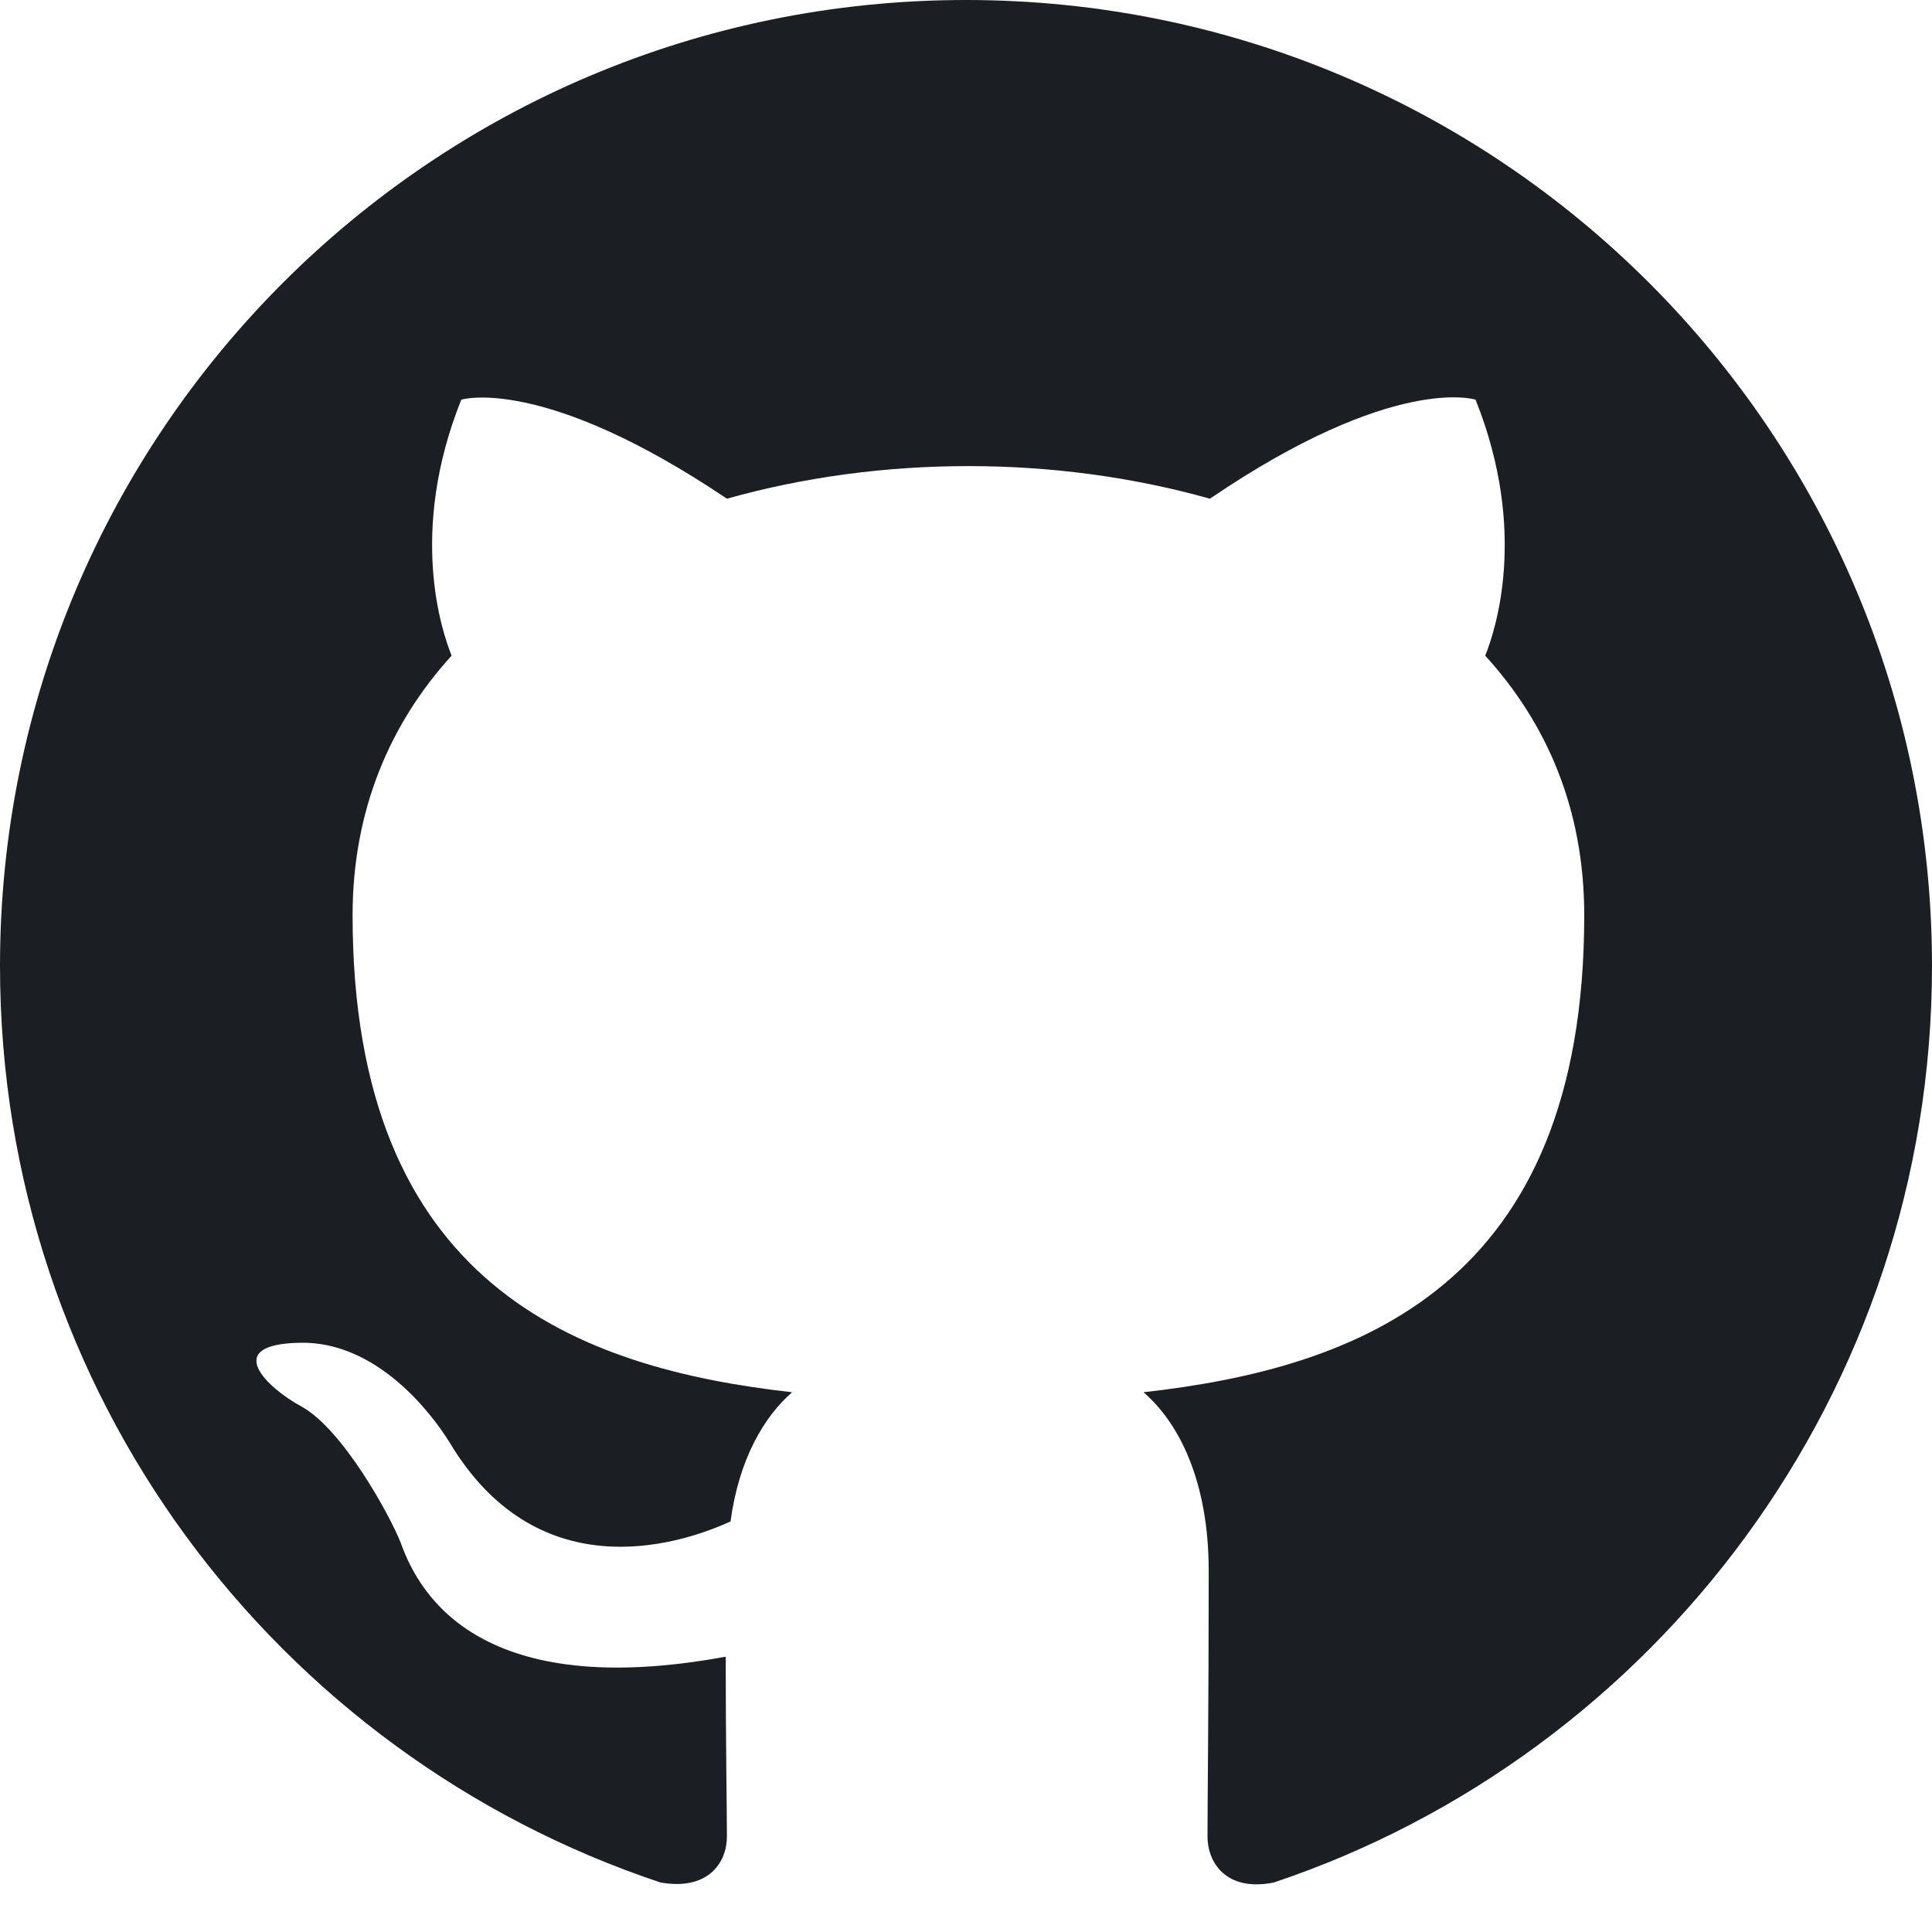
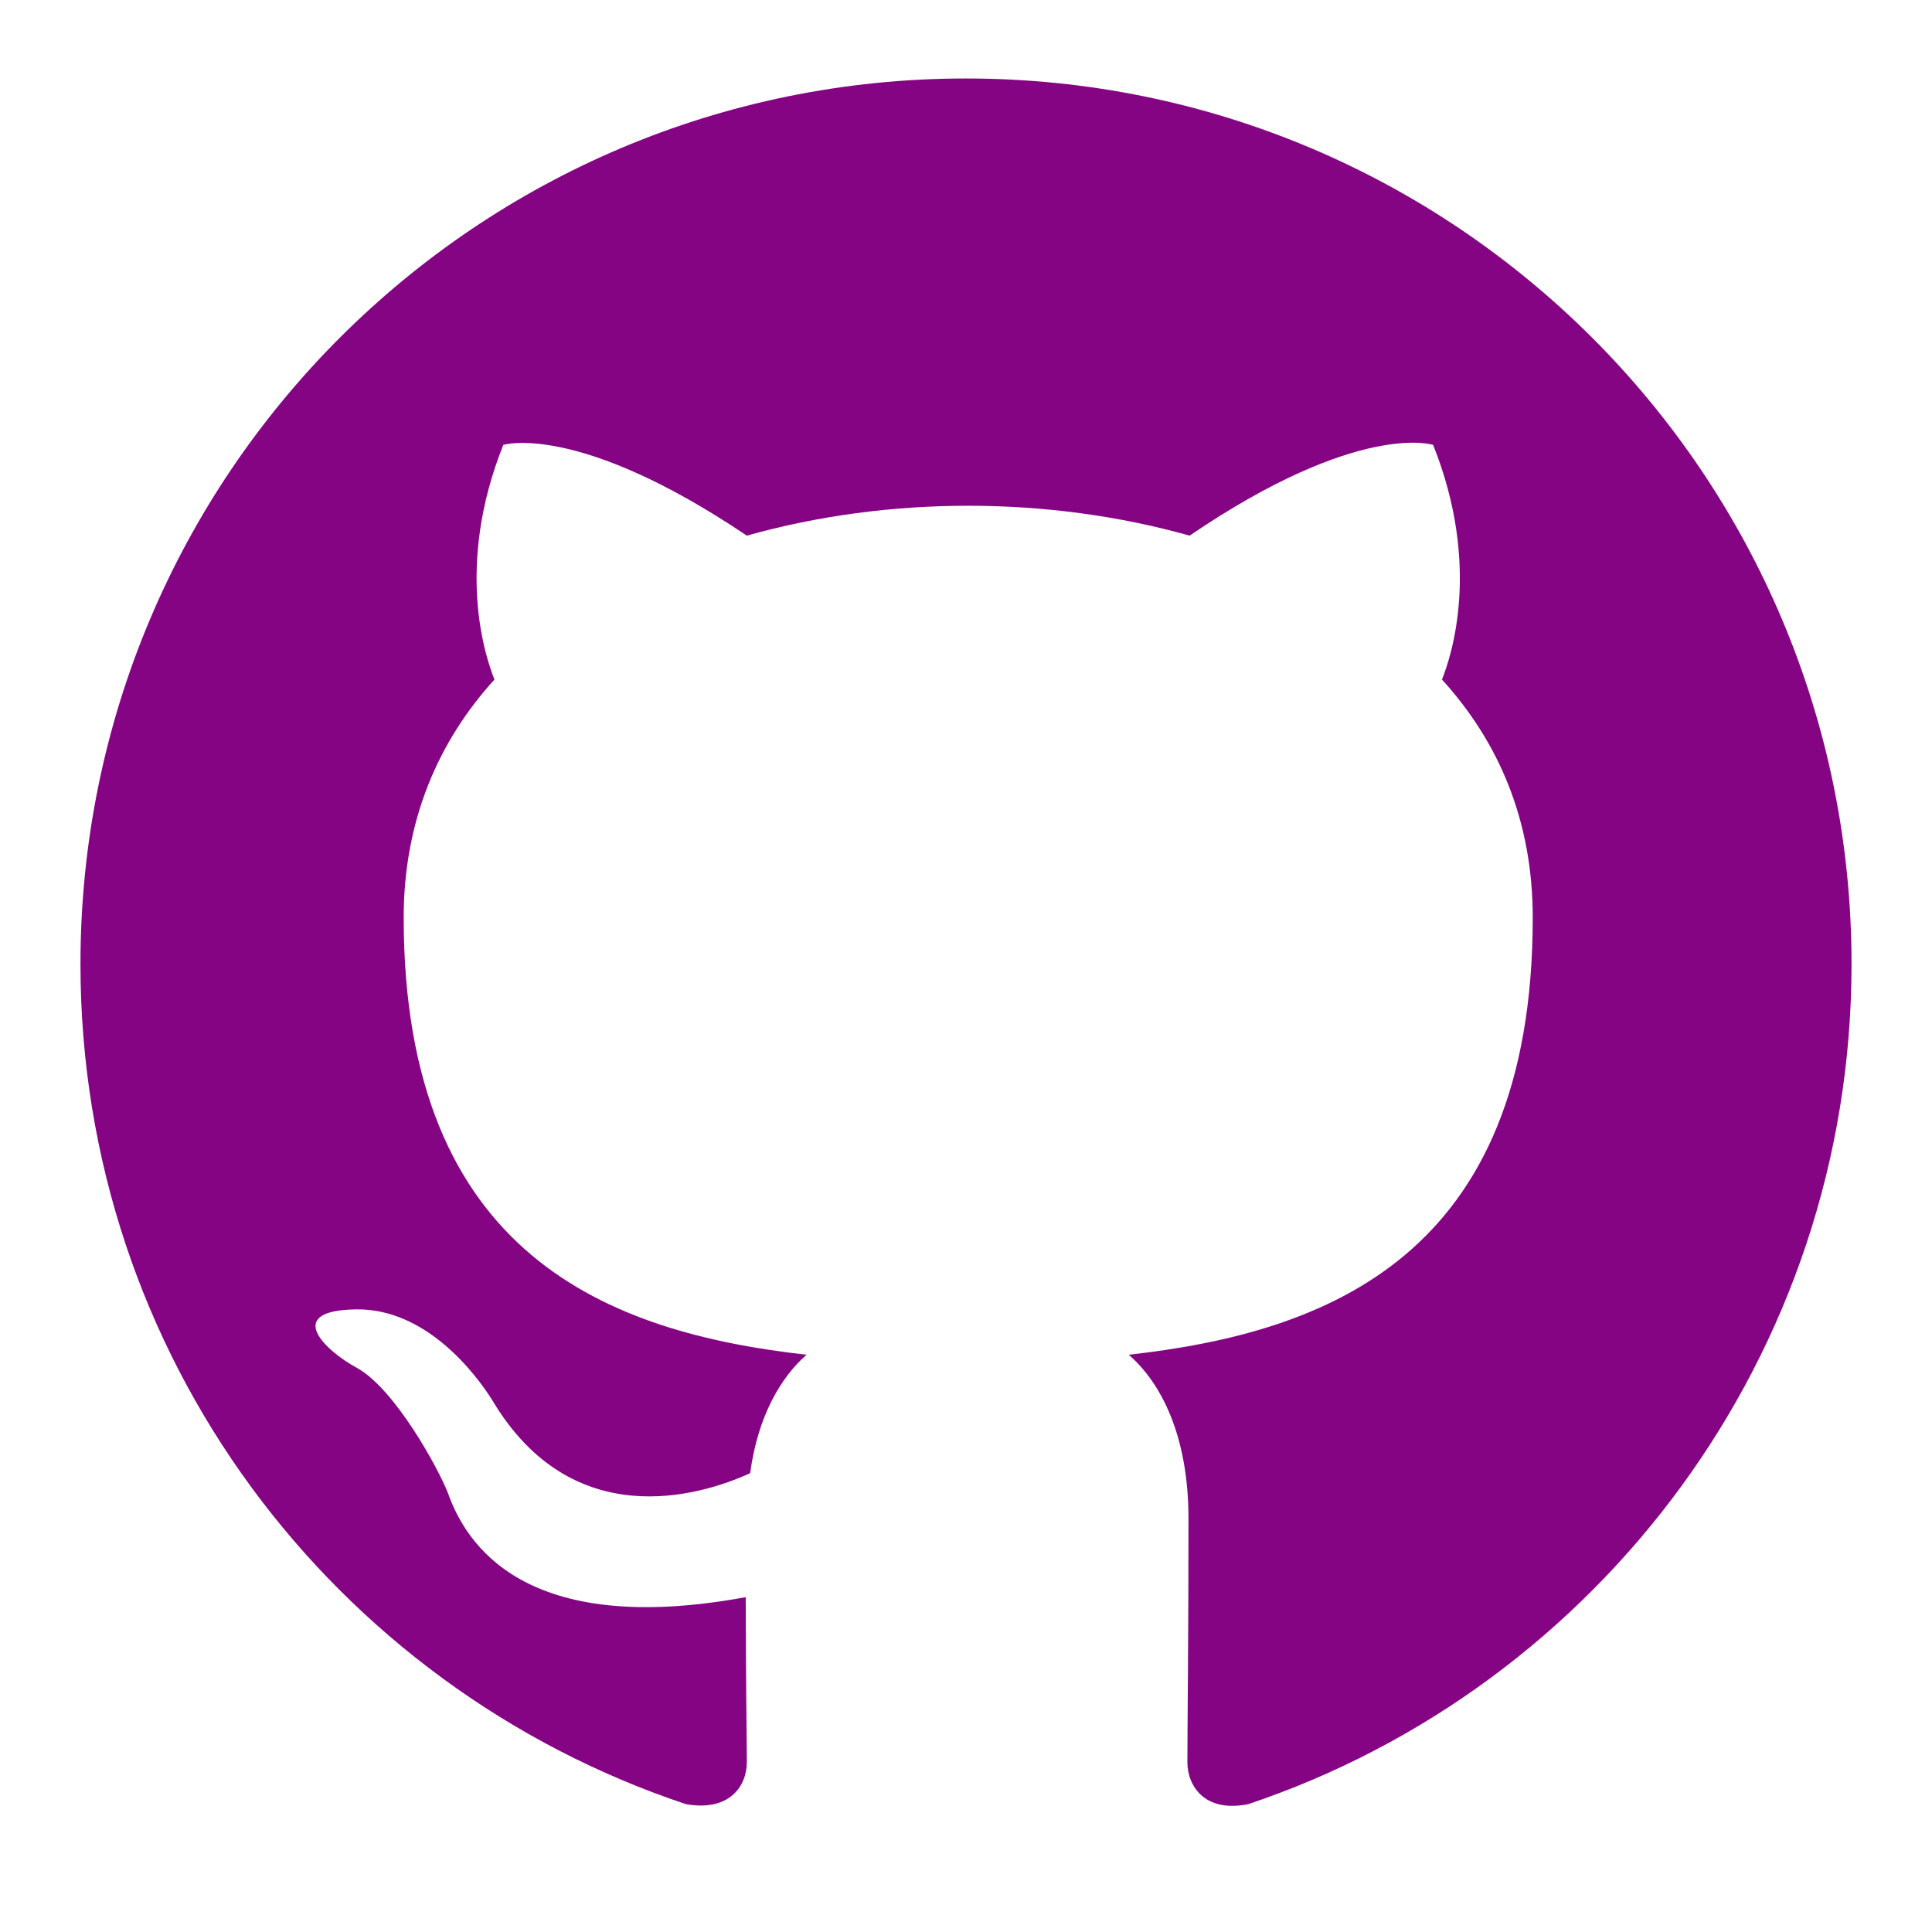
- <svg xmlns="http://www.w3.org/2000/svg" width="1024" height="1024" viewBox="0 0 1024 1024" fill="none">
-   <path fill-rule="evenodd" clip-rule="evenodd" d="M8 0C3.58 0 0 3.58 0 8C0 11.54 2.29 14.53 5.47 15.59C5.87 15.66 6.02 15.42 6.02 15.21C6.02 15.02 6.01 14.39 6.01 13.72C4 14.09 3.48 13.23 3.32 12.78C3.23 12.55 2.84 11.84 2.5 11.65C2.22 11.5 1.82 11.13 2.49 11.12C3.12 11.11 3.57 11.7 3.72 11.94C4.44 13.15 5.59 12.81 6.05 12.6C6.12 12.08 6.33 11.73 6.56 11.53C4.78 11.33 2.92 10.64 2.92 7.58C2.92 6.71 3.23 5.99 3.74 5.43C3.66 5.23 3.38 4.41 3.82 3.31C3.82 3.31 4.49 3.1 6.02 4.13C6.66 3.95 7.34 3.86 8.02 3.86C8.7 3.86 9.38 3.95 10.02 4.13C11.55 3.09 12.22 3.31 12.22 3.31C12.66 4.41 12.38 5.23 12.3 5.43C12.81 5.99 13.12 6.7 13.12 7.58C13.12 10.65 11.25 11.33 9.47 11.53C9.76 11.78 10.01 12.26 10.01 13.01C10.01 14.08 10 14.94 10 15.21C10 15.42 10.15 15.67 10.55 15.59C13.71 14.53 16 11.53 16 8C16 3.58 12.42 0 8 0Z" transform="scale(64)" fill="#1B1F23" />
+ <svg xmlns="http://www.w3.org/2000/svg" id="SvgjsSvg1001" width="288" height="288" version="1.1">
+   <defs id="SvgjsDefs1002" />
+   <g id="SvgjsG1008" transform="matrix(0.9167,0,0,0.9167,11.9952,11.69928)">
+     <svg width="288" height="288" fill="none" viewBox="0 0 1024 1024">
+       <path fill="#840484" fill-rule="evenodd" d="M8 0C3.58 0 0 3.58 0 8C0 11.54 2.29 14.53 5.47 15.59C5.87 15.66 6.02 15.42 6.02 15.21C6.02 15.02 6.01 14.39 6.01 13.72C4 14.09 3.48 13.23 3.32 12.78C3.23 12.55 2.84 11.84 2.5 11.65C2.22 11.5 1.82 11.13 2.49 11.12C3.12 11.11 3.57 11.7 3.72 11.94C4.44 13.15 5.59 12.81 6.05 12.6C6.12 12.08 6.33 11.73 6.56 11.53C4.78 11.33 2.92 10.64 2.92 7.58C2.92 6.71 3.23 5.99 3.74 5.43C3.66 5.23 3.38 4.41 3.82 3.31C3.82 3.31 4.49 3.1 6.02 4.13C6.66 3.95 7.34 3.86 8.02 3.86C8.7 3.86 9.38 3.95 10.02 4.13C11.55 3.09 12.22 3.31 12.22 3.31C12.66 4.41 12.38 5.23 12.3 5.43C12.81 5.99 13.12 6.7 13.12 7.58C13.12 10.65 11.25 11.33 9.47 11.53C9.76 11.78 10.01 12.26 10.01 13.01C10.01 14.08 10 14.94 10 15.21C10 15.42 10.15 15.67 10.55 15.59C13.71 14.53 16 11.53 16 8C16 3.58 12.42 0 8 0Z" clip-rule="evenodd" transform="scale(64)" class="color1B1F23 svgShape" />
+     </svg>
+   </g>
</svg>
